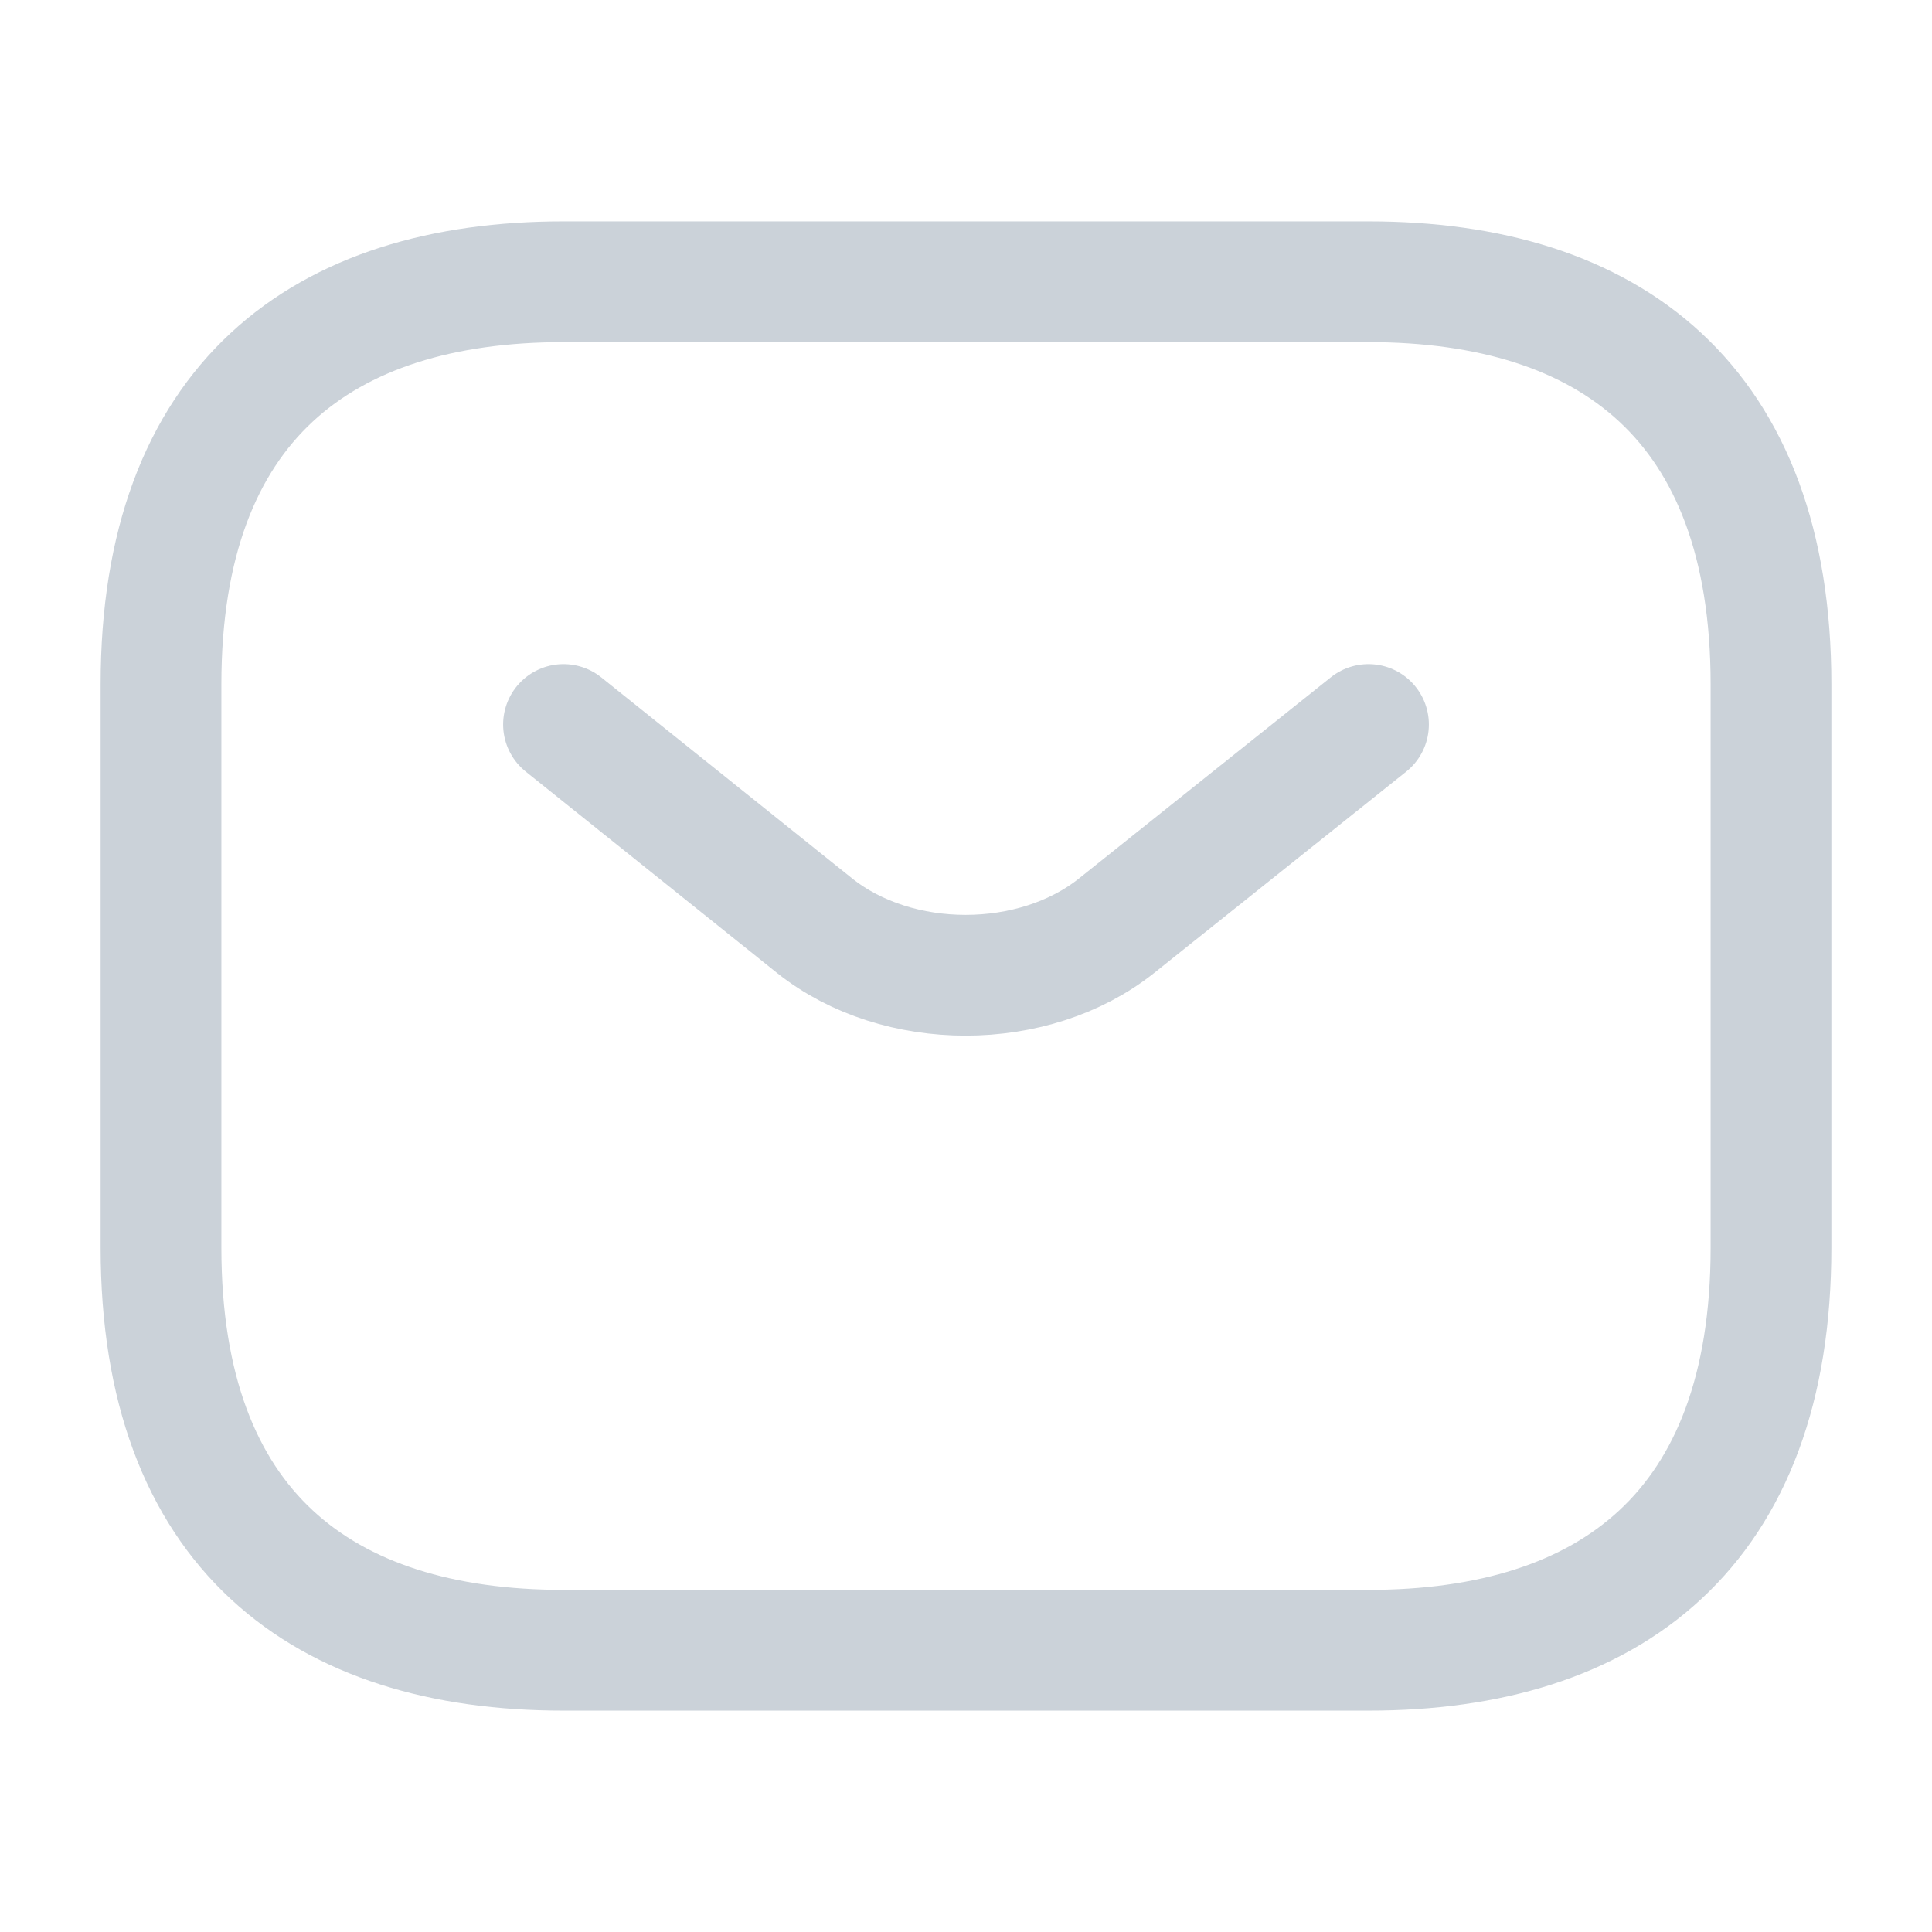
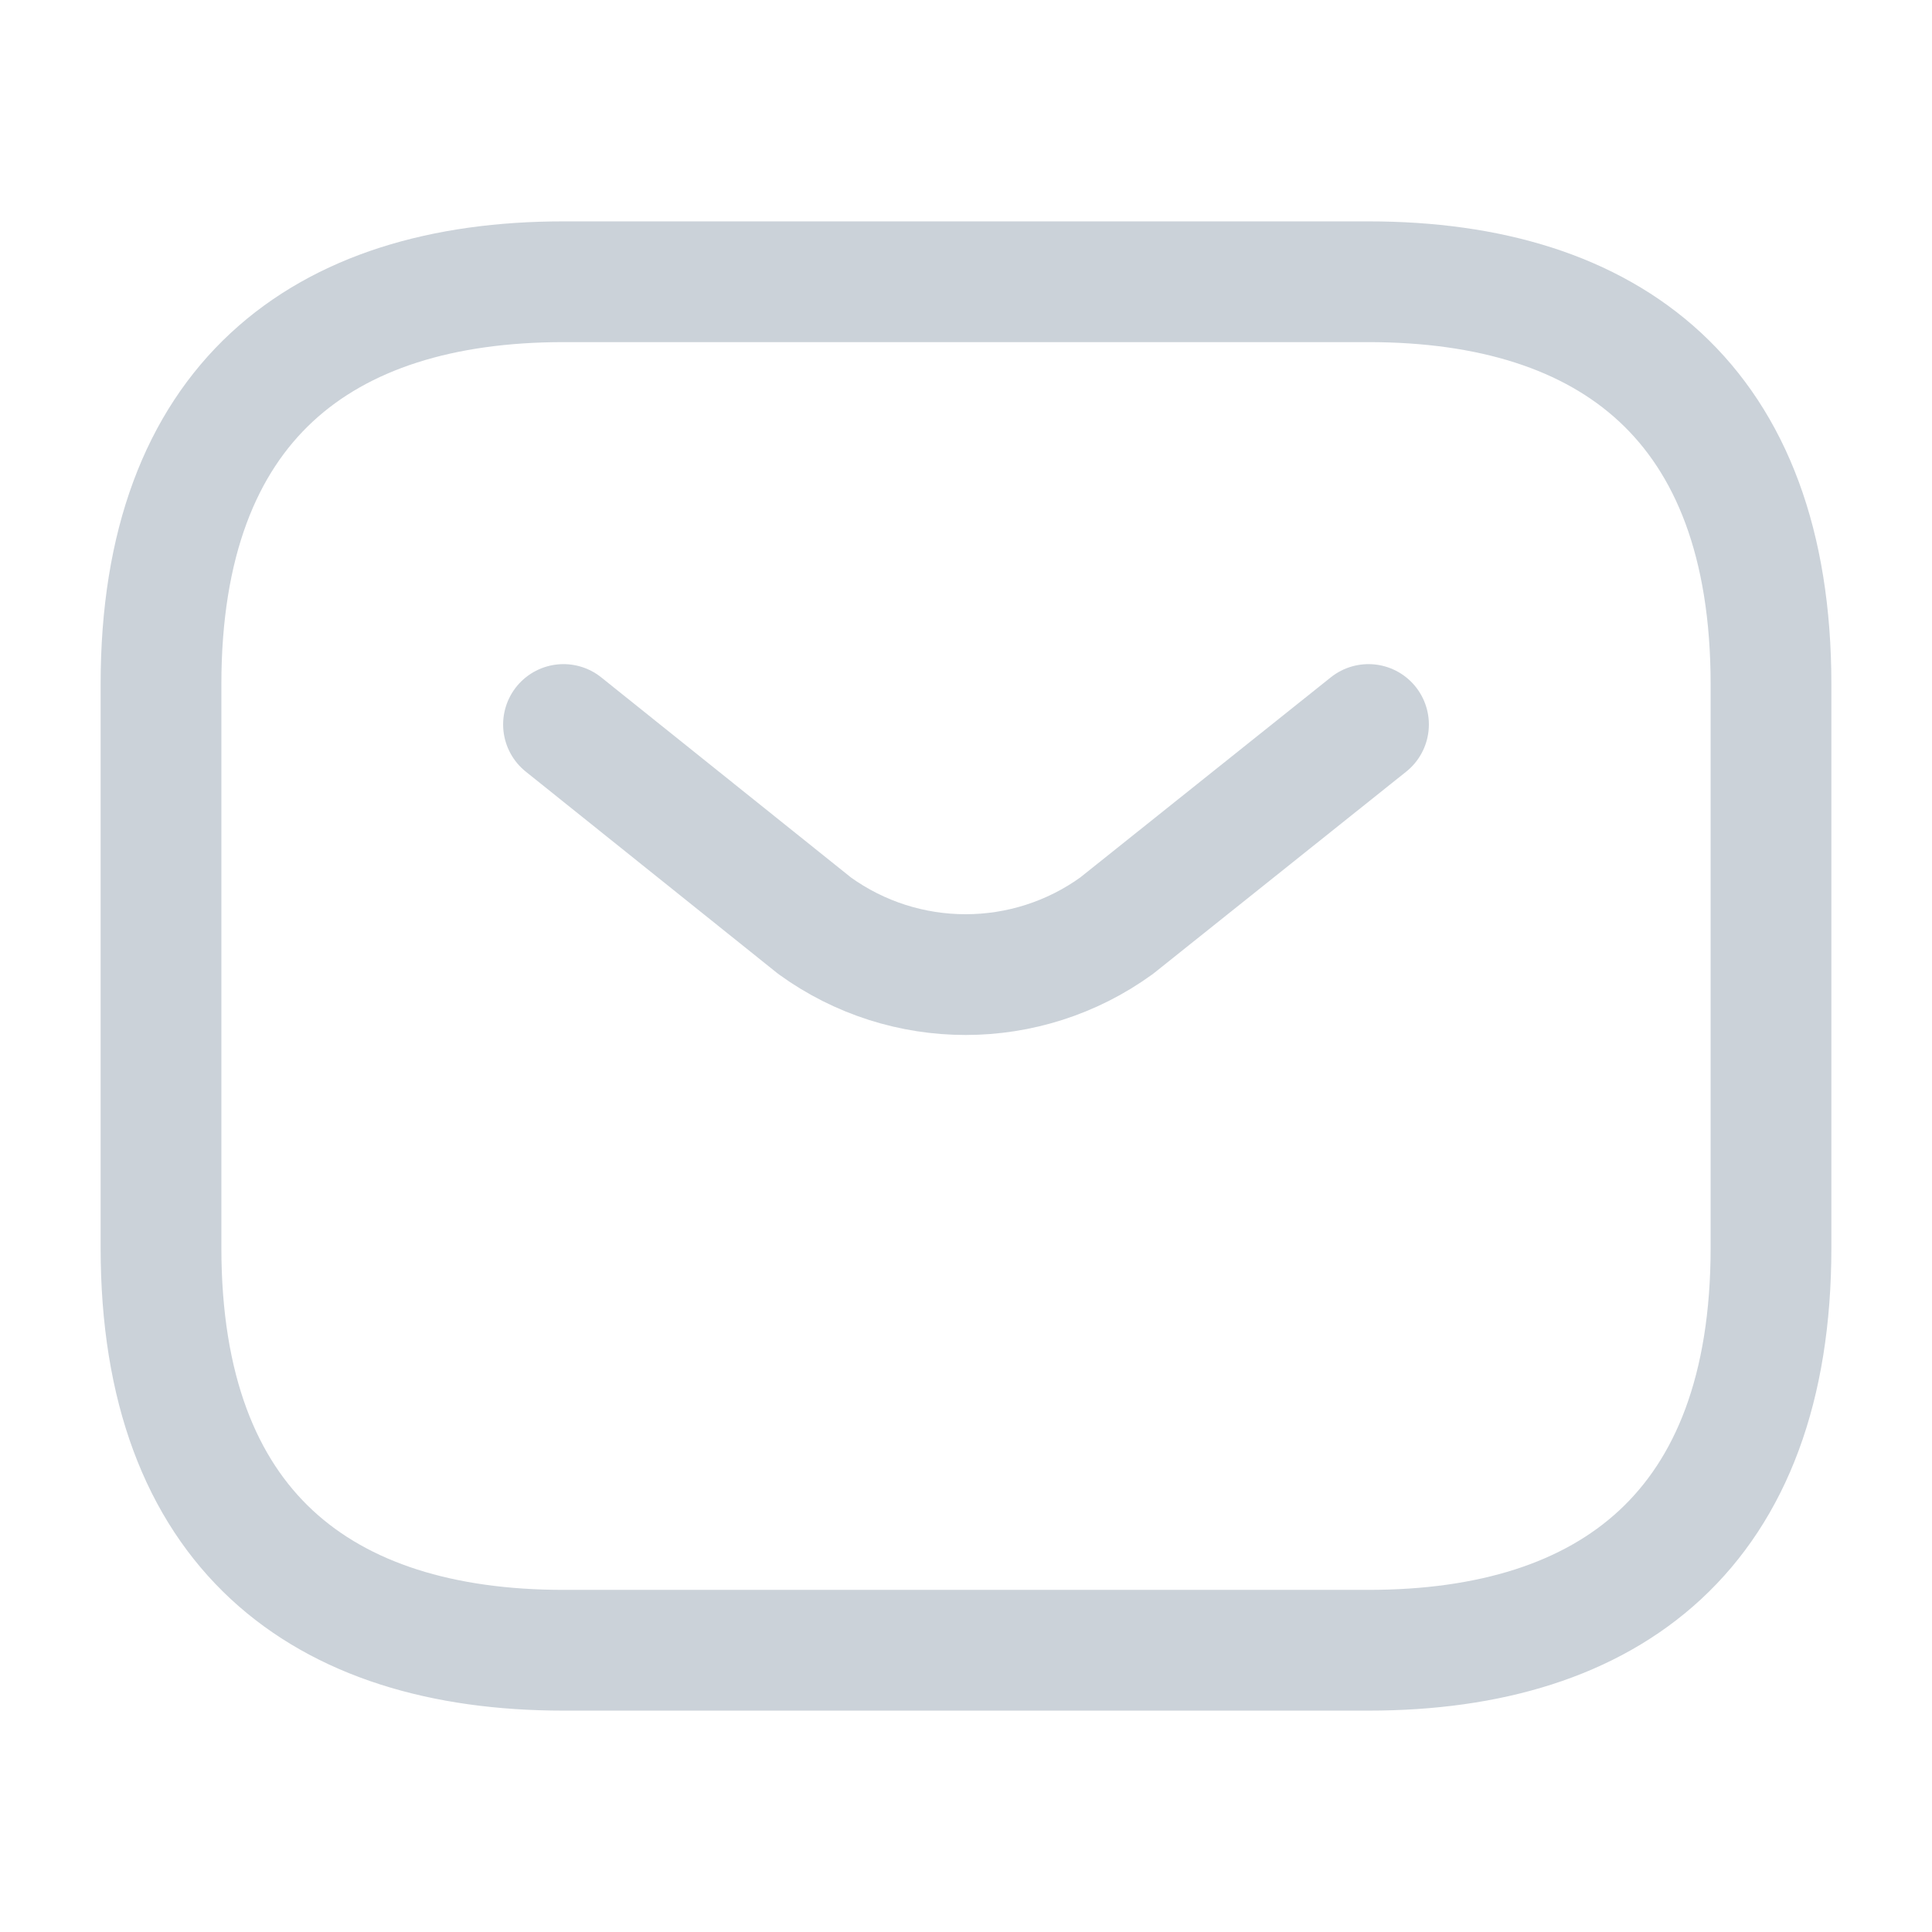
<svg xmlns="http://www.w3.org/2000/svg" width="24" height="24" viewBox="0 0 24 24" fill="none">
-   <path d="M17 20.5H7C4 20.5 2 19 2 15.5V8.5C2 5 4 3.5 7 3.5H17C20 3.5 22 5 22 8.5V15.5C22 19 20 20.5 17 20.5Z" stroke="#CBD2D9" stroke-width="1.5" stroke-miterlimit="10" stroke-linecap="round" stroke-linejoin="round" />
-   <path d="M17 9L13.87 11.5C12.84 12.32 11.15 12.32 10.12 11.5L7 9" stroke="#CBD2D9" stroke-width="1.5" stroke-miterlimit="10" stroke-linecap="round" stroke-linejoin="round" />
+   <path d="M17 20.5H7c-3 0-5-1.5-5-5v-7c0-3.5 2-5 5-5h10c3 0 5 1.5 5 5v7c0 3.5-2 5-5 5" stroke="#CBD2D9" stroke-width="1.5" stroke-miterlimit="10" stroke-linecap="round" stroke-linejoin="round" />
+   <path d="m17 9-3.13 2.5a3.2 3.2 0 0 1-3.75 0L7 9" stroke="#CBD2D9" stroke-width="1.5" stroke-miterlimit="10" stroke-linecap="round" stroke-linejoin="round" />
</svg>
